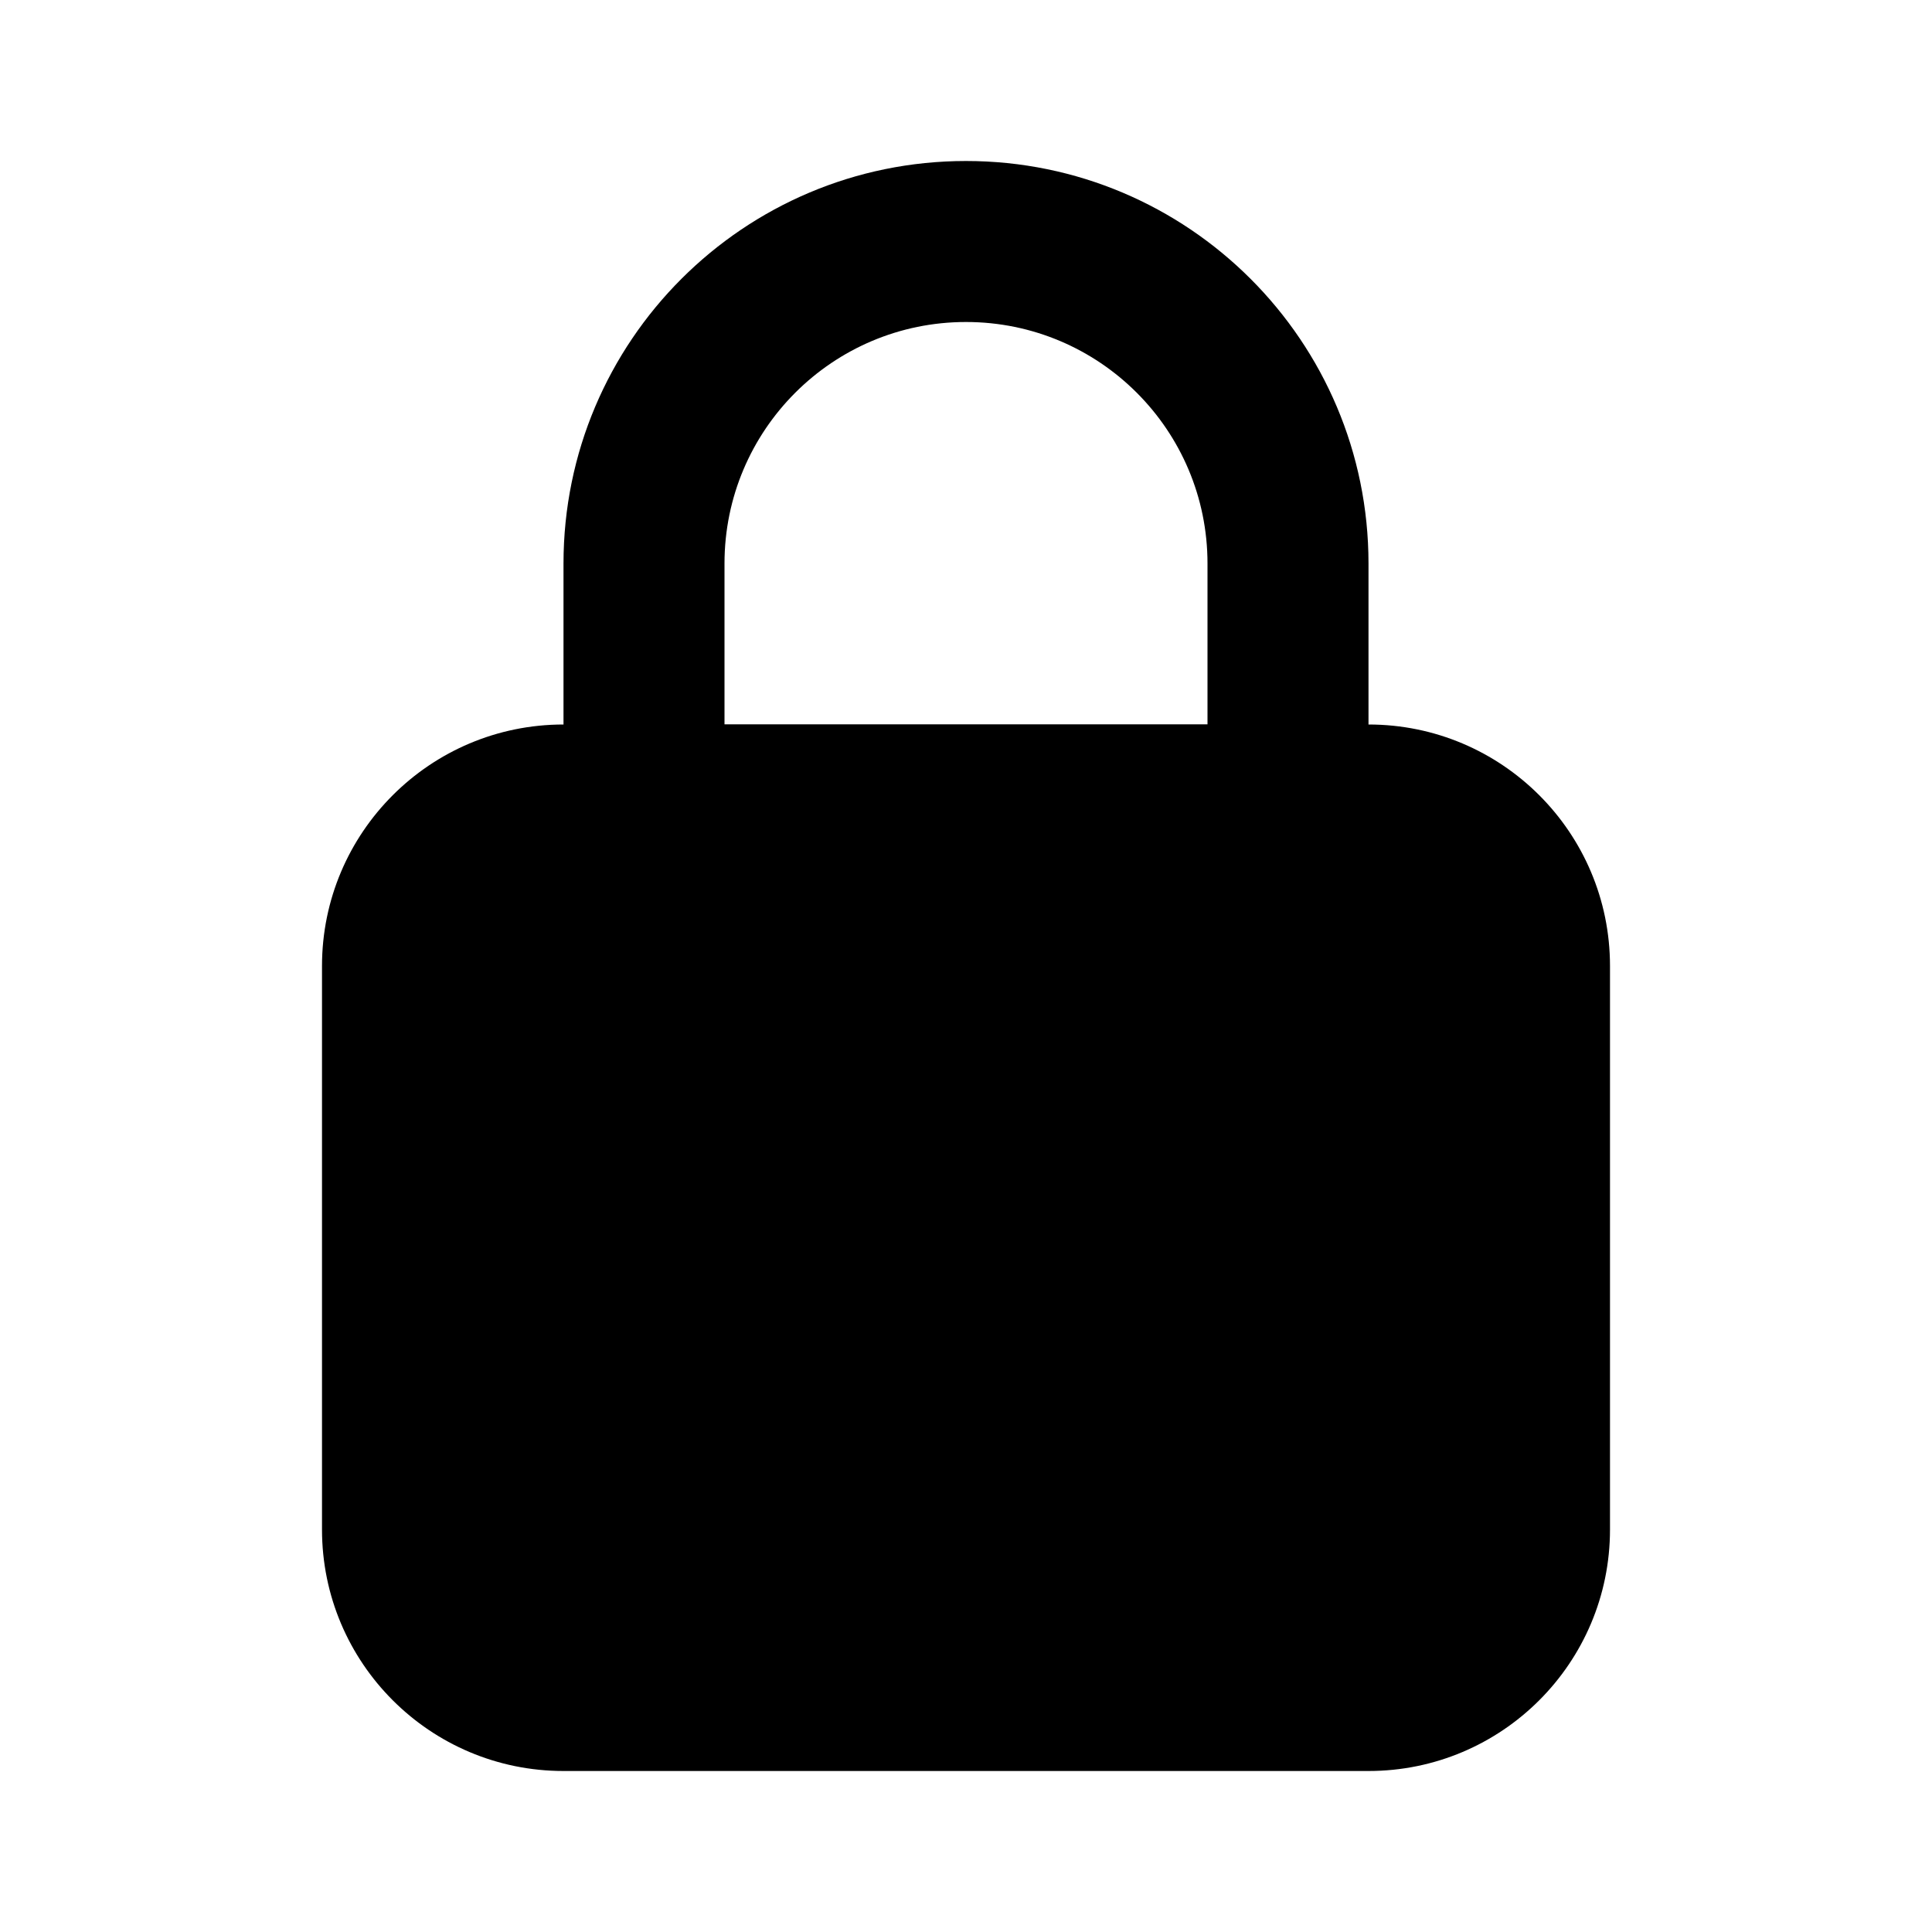
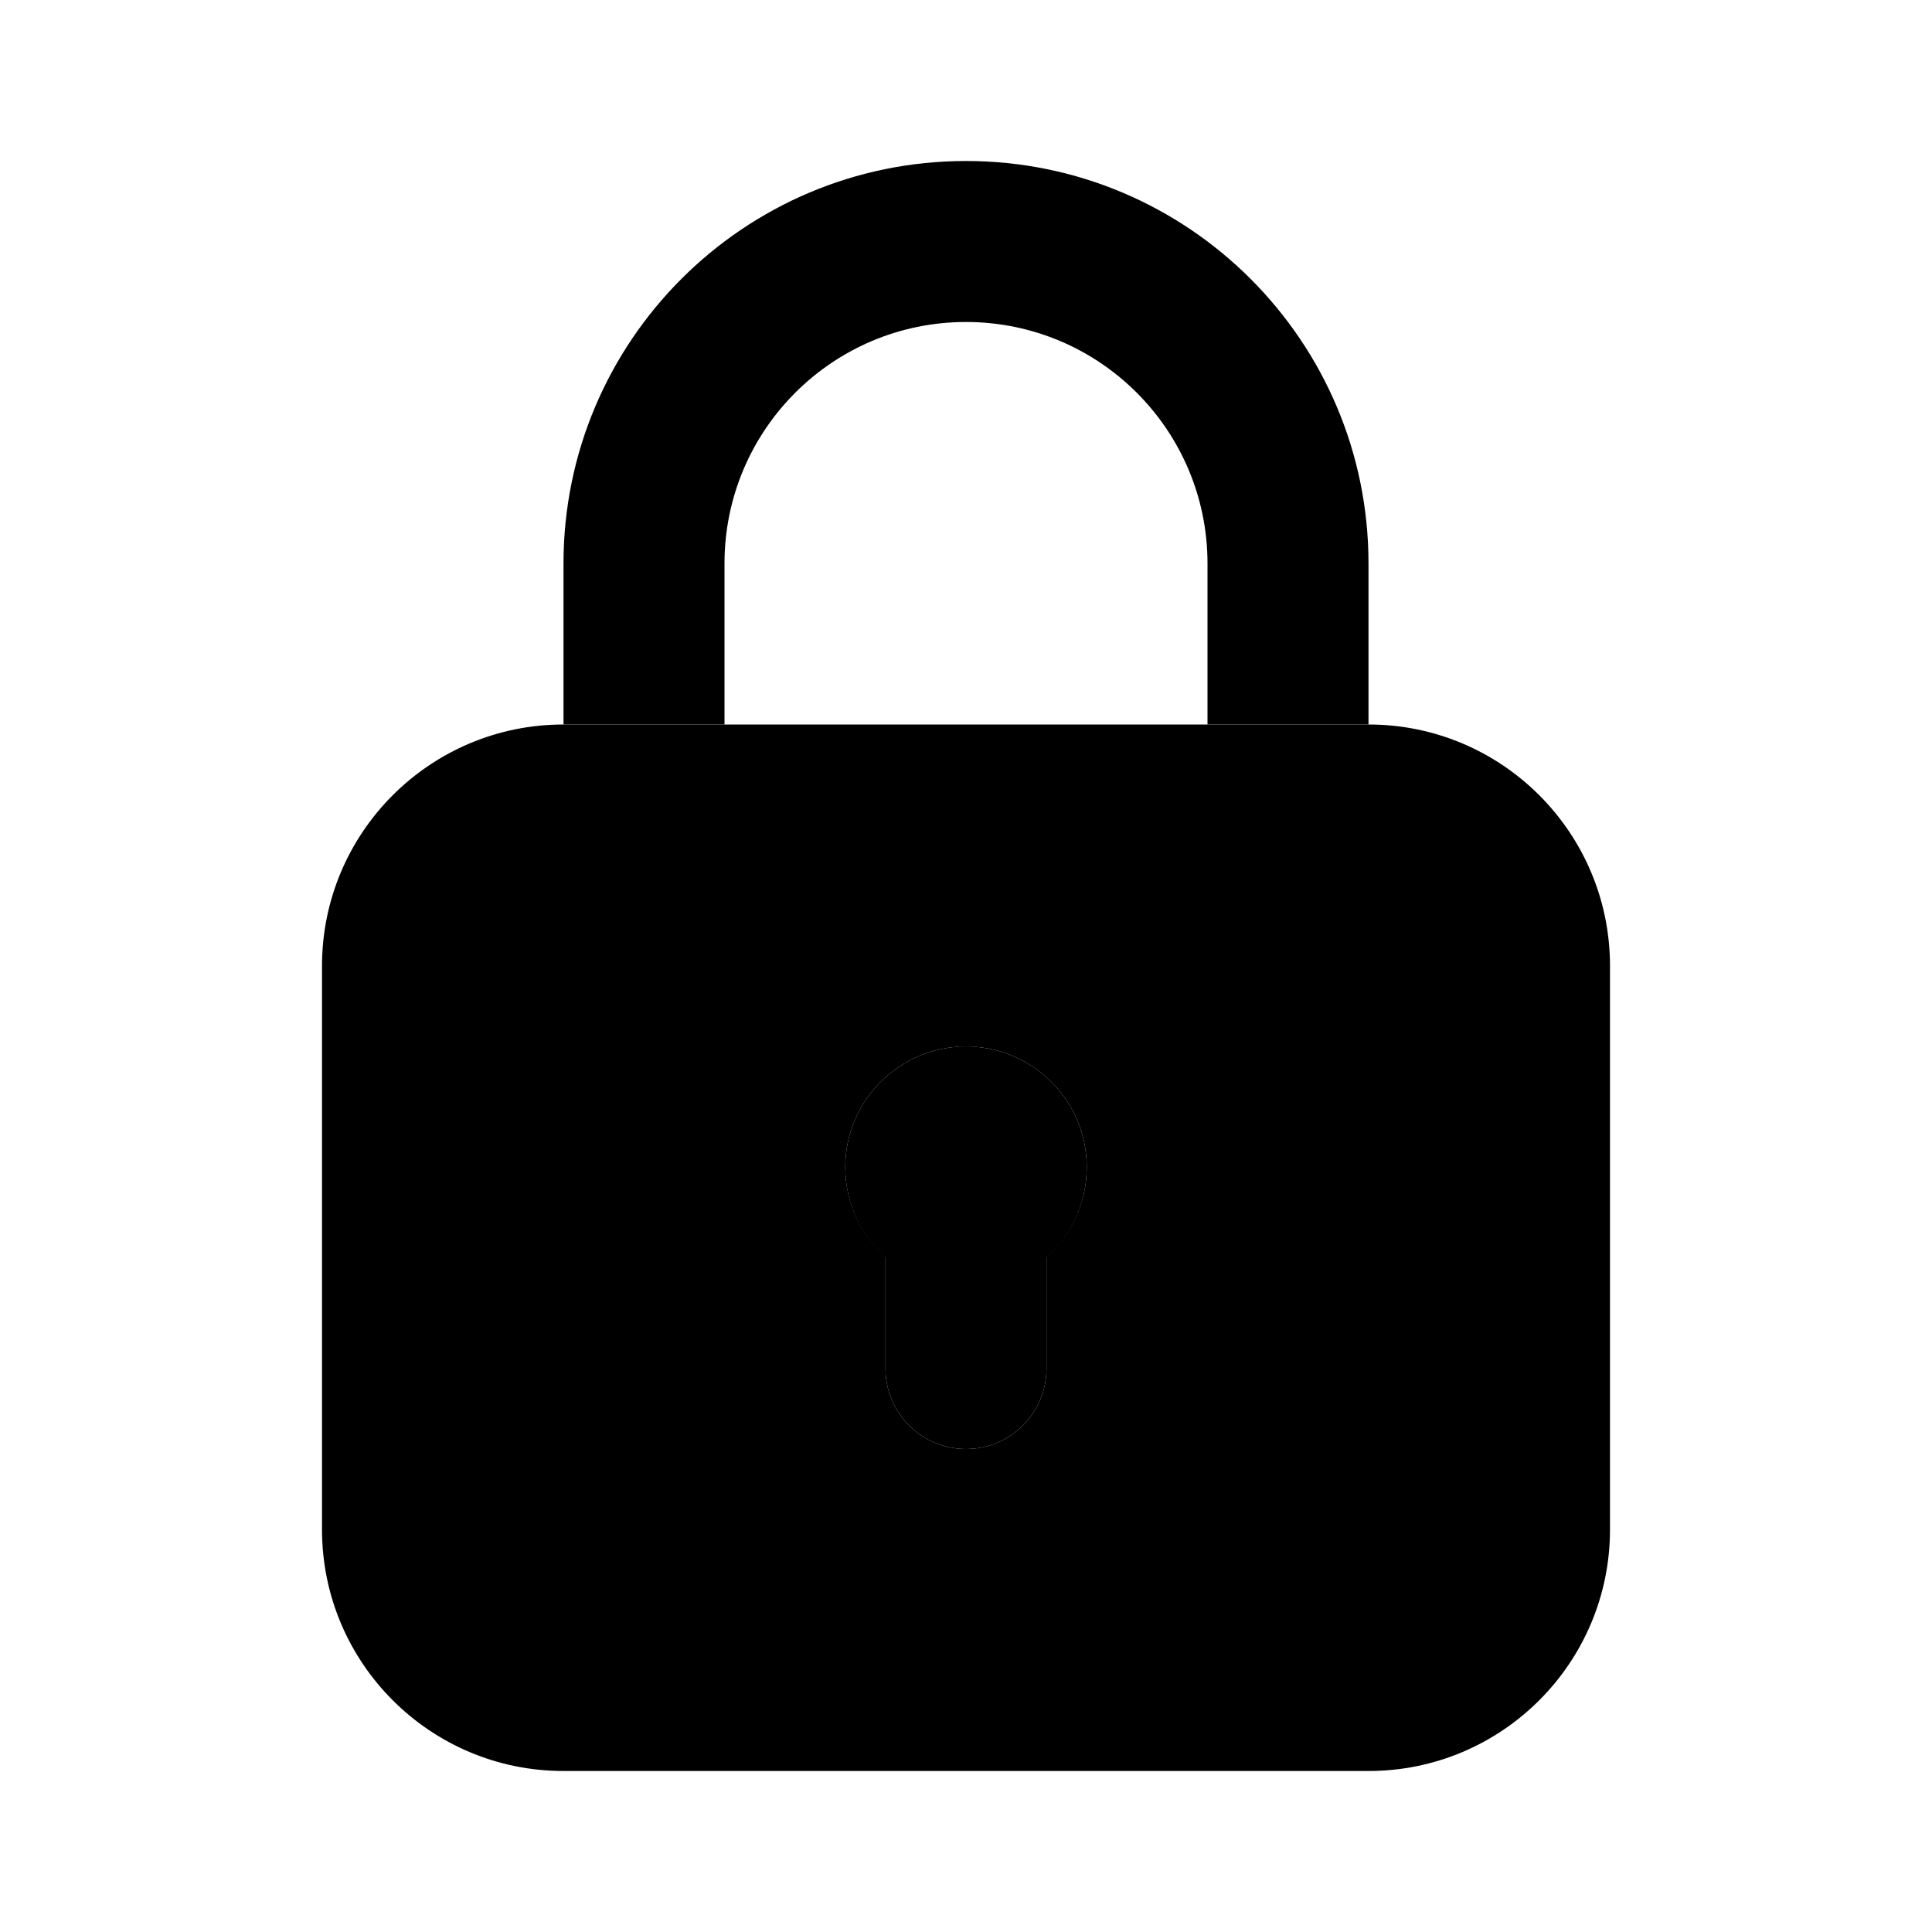
- <svg xmlns="http://www.w3.org/2000/svg" viewBox="0 0 24 24">
-   <path class="uim-tertiary" d="M16,11H8a.999.999,0,0,1-1-1V7A5,5,0,0,1,17,7v3A.999.999,0,0,1,16,11ZM9,9h6V7A3,3,0,0,0,9,7Z" />
-   <rect width="16" height="13" x="4" y="9" class="uim-primary" rx="3" />
-   <path class="uim-quinary" d="M12,18a.999.999,0,0,1-1-1V14a1,1,0,0,1,2,0v3A.999.999,0,0,1,12,18Z" />
-   <circle cx="12" cy="14.5" r="1.5" class="uim-quinary" />
+ <svg xmlns="http://www.w3.org/2000/svg" enable-background="new 0 0 24 24" viewBox="0 0 24 24">
+   <path class="uim-tertiary" d="M9 7c0-1.657 1.343-3 3-3s3 1.343 3 3v2h2V7c0-2.761-2.239-5-5-5S7 4.239 7 7v2h2V7zM12 18c-.552 0-1-.447-1-.999 0-0 0-.001 0-.001v-3c0-.552.448-1 1-1s1 .448 1 1v3c0.0.552-.447 1-.999 1C12.001 18 12 18 12 18z" />
+   <circle cx="12" cy="14.5" r="1.5" class="uim-tertiary" />
+   <path class="uim-primary" d="M17,9H7c-1.657,0-3,1.343-3,3v7c0,1.657,1.343,3,3,3h10c1.657,0,3-1.343,3-3v-7C20,10.343,18.657,9,17,9z M13,15.611V17c0,0.552-0.447,1-0.999,1C12.001,18,12,18,12,18c-0.552,0-1-0.447-1-0.999c0-0,0-0.001,0-0.001v-1.389c-0.305-0.275-0.5-0.668-0.5-1.111c0-0.828,0.672-1.5,1.5-1.5s1.5,0.672,1.5,1.5C13.5,14.943,13.305,15.336,13,15.611z" />
</svg>
